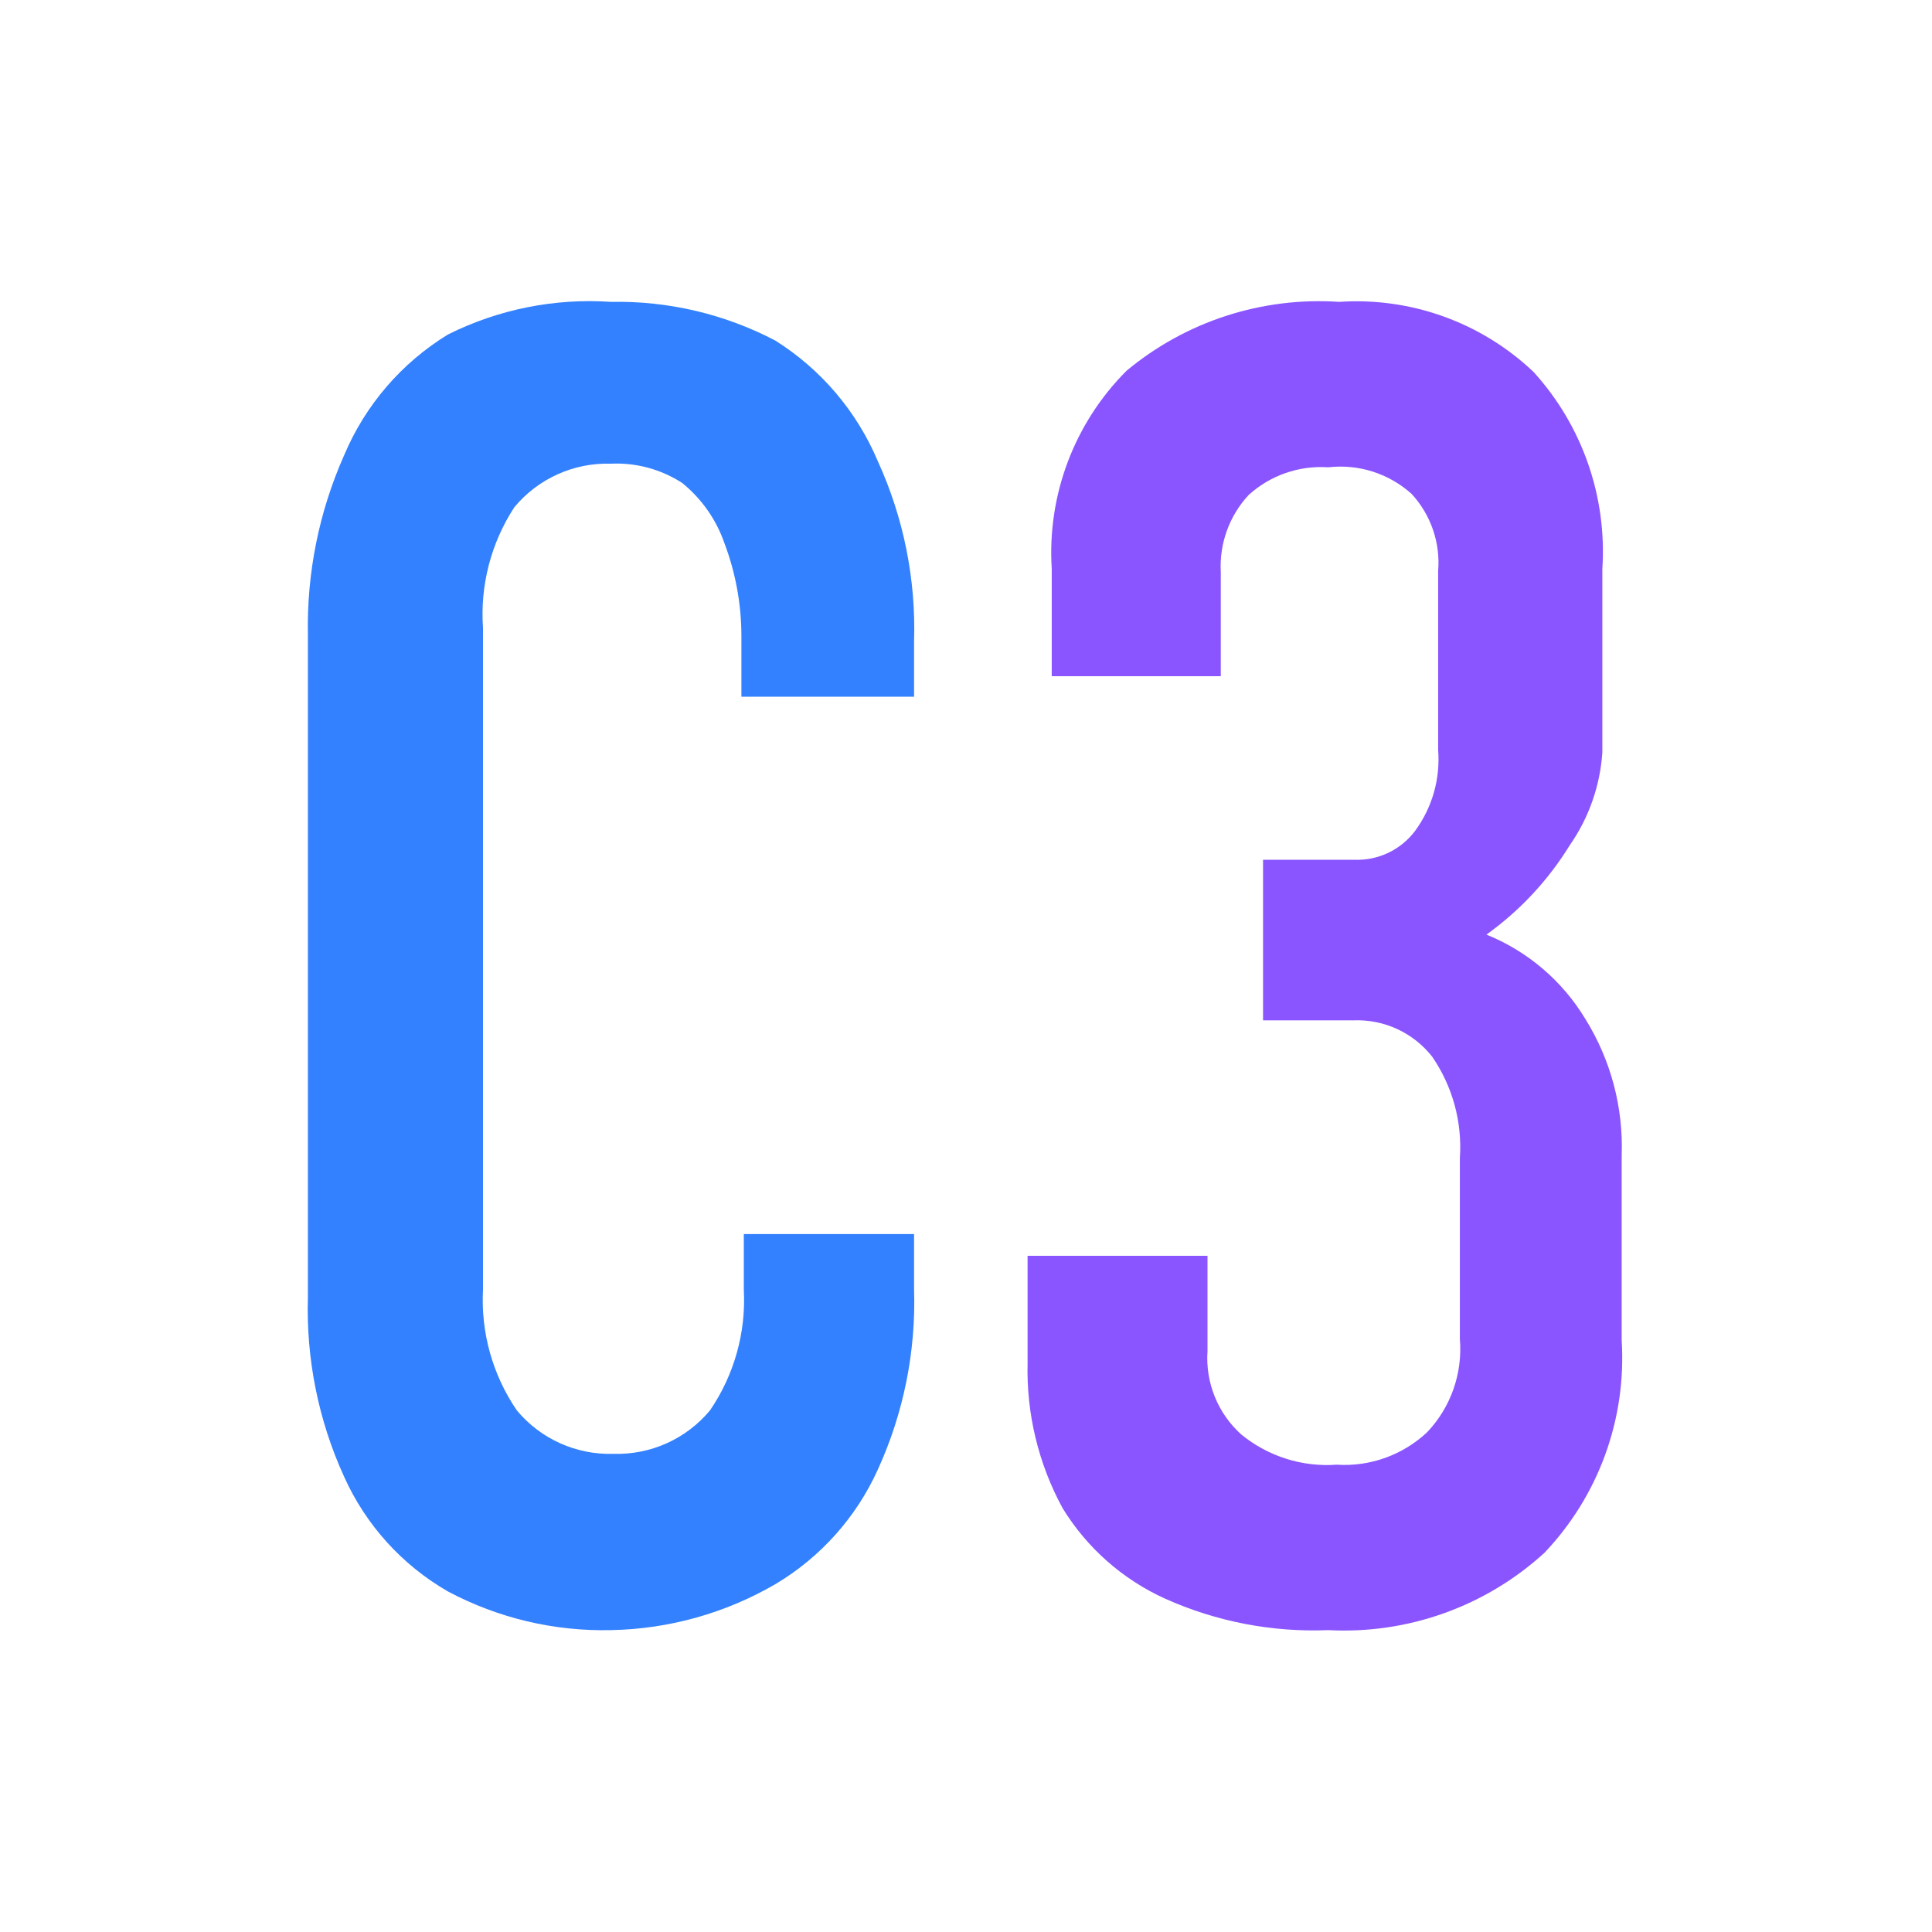
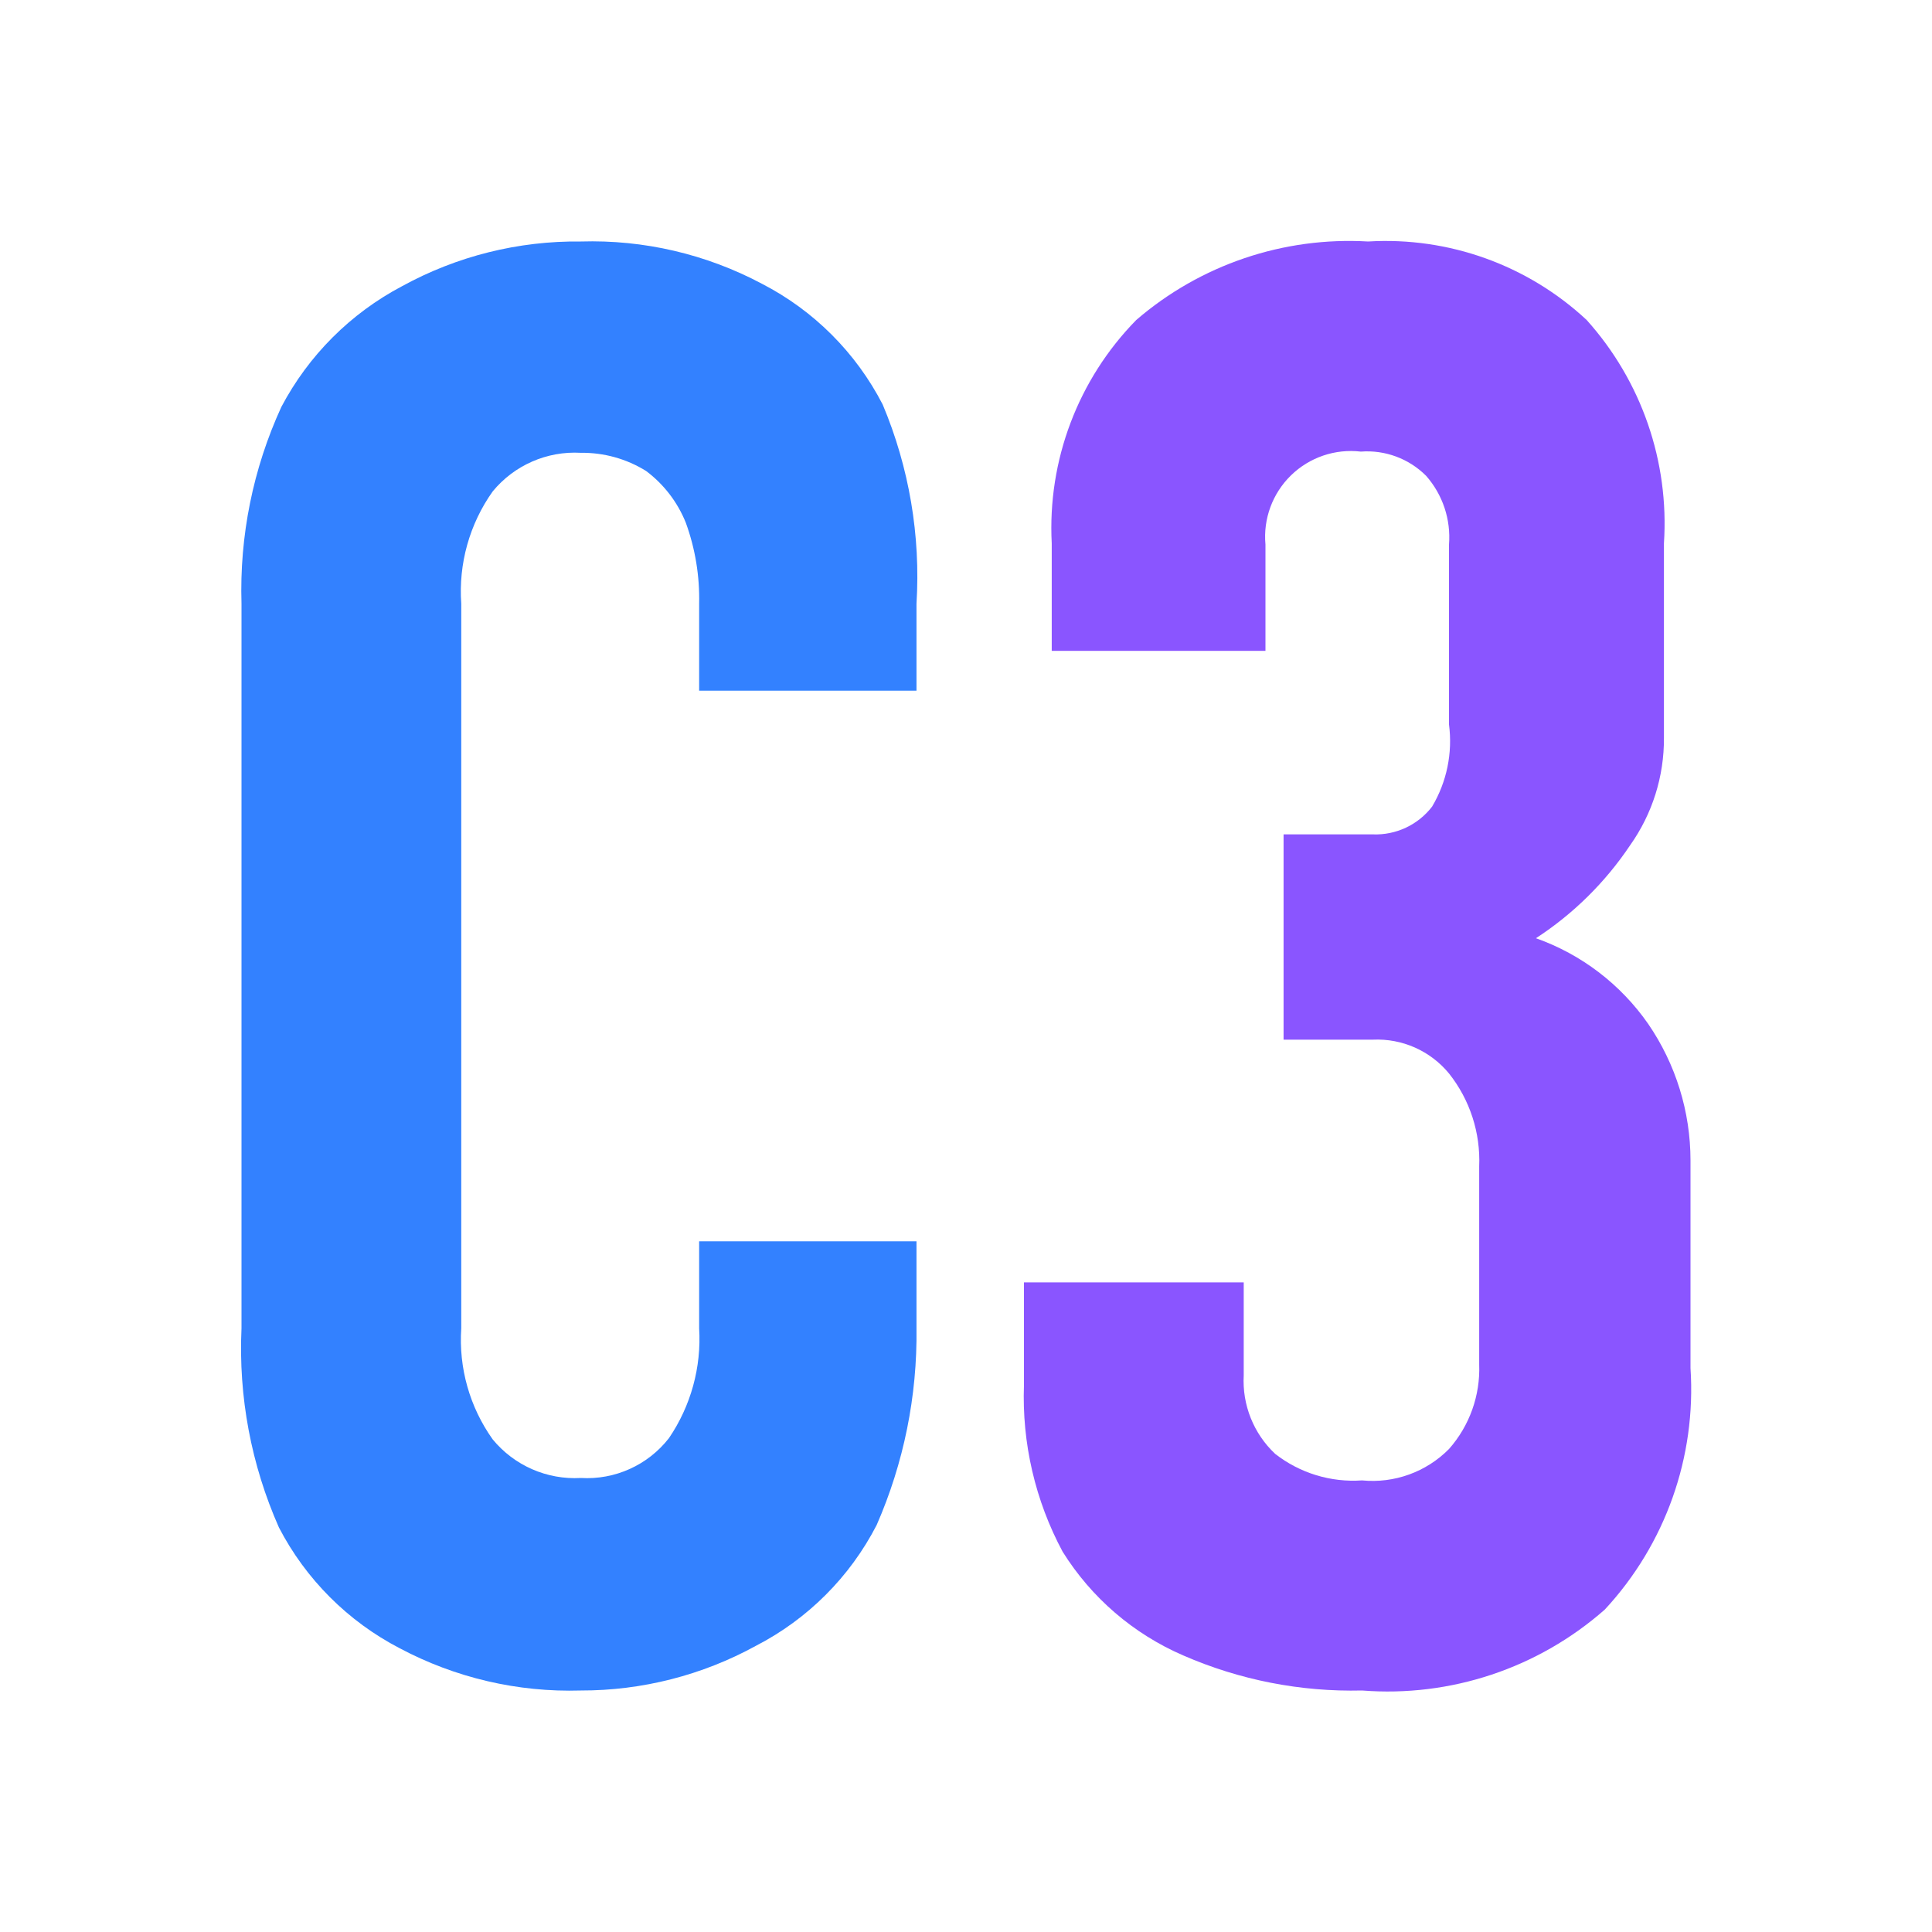
<svg xmlns="http://www.w3.org/2000/svg" id="Livello_1" data-name="Livello 1" width="16" height="16" viewBox="0 0 16 16">
-   <path d="M5.06,13.5a2.74,2.74,0,0,1-1.35-.32,2.08,2.08,0,0,1-.86-.95,3.34,3.34,0,0,1-.3-1.49V5.26a3.49,3.49,0,0,1,.3-1.49,2.15,2.15,0,0,1,.86-1A2.62,2.62,0,0,1,5.06,2.5a2.81,2.81,0,0,1,1.36.32,2.18,2.18,0,0,1,.85,1,3.34,3.34,0,0,1,.3,1.49v.46H6.14V5.26A2.18,2.18,0,0,0,6,4.5,1.11,1.11,0,0,0,5.65,4a1,1,0,0,0-.59-.16,1,1,0,0,0-.8.36A1.62,1.62,0,0,0,4,5.2v5.48a1.62,1.62,0,0,0,.28,1,1,1,0,0,0,.8.36,1,1,0,0,0,.8-.36,1.62,1.62,0,0,0,.28-1v-.46H7.57v.46a3.34,3.34,0,0,1-.3,1.49,2.12,2.12,0,0,1-.85.95A2.81,2.81,0,0,1,5.06,13.5Z" style="fill:#3381ff" />
-   <path d="M11,13.5a3,3,0,0,1-1.35-.26,1.93,1.93,0,0,1-.85-.75,2.39,2.39,0,0,1-.29-1.2V10.4H10v.79a.85.85,0,0,0,.28.69,1.12,1.12,0,0,0,.79.25,1,1,0,0,0,.75-.27,1,1,0,0,0,.27-.77V9.59a1.32,1.32,0,0,0-.23-.84.79.79,0,0,0-.65-.3h-.75V7.12h.75a.6.6,0,0,0,.51-.24,1,1,0,0,0,.19-.67V4.73a.84.84,0,0,0-.22-.64A.88.88,0,0,0,11,3.87a.89.89,0,0,0-.66.23.87.87,0,0,0-.23.64V5.6H8.71V4.71a2.13,2.13,0,0,1,.62-1.64,2.49,2.49,0,0,1,1.76-.57,2.13,2.13,0,0,1,1.61.58,2.21,2.21,0,0,1,.57,1.63V6.23A1.52,1.52,0,0,1,13,7a2.56,2.56,0,0,1-.69.74,1.7,1.7,0,0,1,.82.7,2,2,0,0,1,.3,1.13V11.1a2.34,2.34,0,0,1-.64,1.76A2.46,2.46,0,0,1,11,13.5Z" style="fill:#8a55ff" />
+   <path d="M4.81,14a3,3,0,0,1-1.5-.35,2.34,2.34,0,0,1-1-1A3.66,3.66,0,0,1,2,11V5a3.64,3.64,0,0,1,.33-1.63,2.39,2.39,0,0,1,1-1A3,3,0,0,1,4.81,2a3,3,0,0,1,1.5.35,2.32,2.32,0,0,1,1,1A3.67,3.67,0,0,1,7.59,5v.72H5.79V5a1.84,1.84,0,0,0-.11-.67,1,1,0,0,0-.33-.43,1,1,0,0,0-.54-.15.88.88,0,0,0-.73.32A1.43,1.43,0,0,0,3.82,5v6a1.42,1.42,0,0,0,.26.92.88.88,0,0,0,.73.32.86.86,0,0,0,.73-.33A1.46,1.46,0,0,0,5.79,11v-.72h1.8V11a3.94,3.94,0,0,1-.33,1.63,2.32,2.32,0,0,1-1,1A3,3,0,0,1,4.81,14Z" style="fill:#3381ff" />
+   <path d="M11.28,14a3.49,3.49,0,0,1-1.48-.29,2.21,2.21,0,0,1-1-.86,2.71,2.71,0,0,1-.32-1.38v-.85H10.3v.77a.83.83,0,0,0,.26.65,1.05,1.05,0,0,0,.72.22A.89.89,0,0,0,12,12a1,1,0,0,0,.25-.7V9.66A1.16,1.16,0,0,0,12,8.89a.77.77,0,0,0-.63-.28h-.74V6.91h.74a.59.59,0,0,0,.49-.23A1.06,1.06,0,0,0,12,6V4.51a.77.77,0,0,0-.19-.57.69.69,0,0,0-.54-.2.71.71,0,0,0-.79.77v.88H8.71V4.5a2.46,2.46,0,0,1,.7-1.85A2.7,2.7,0,0,1,11.33,2a2.44,2.44,0,0,1,1.81.65,2.52,2.52,0,0,1,.64,1.85V6.11A1.52,1.52,0,0,1,13.5,7a2.73,2.73,0,0,1-.78.77,1.91,1.91,0,0,1,.93.71A2,2,0,0,1,14,9.61v1.72a2.68,2.68,0,0,1-.71,2A2.72,2.72,0,0,1,11.28,14Z" style="fill:#8a55ff" />
</svg>
